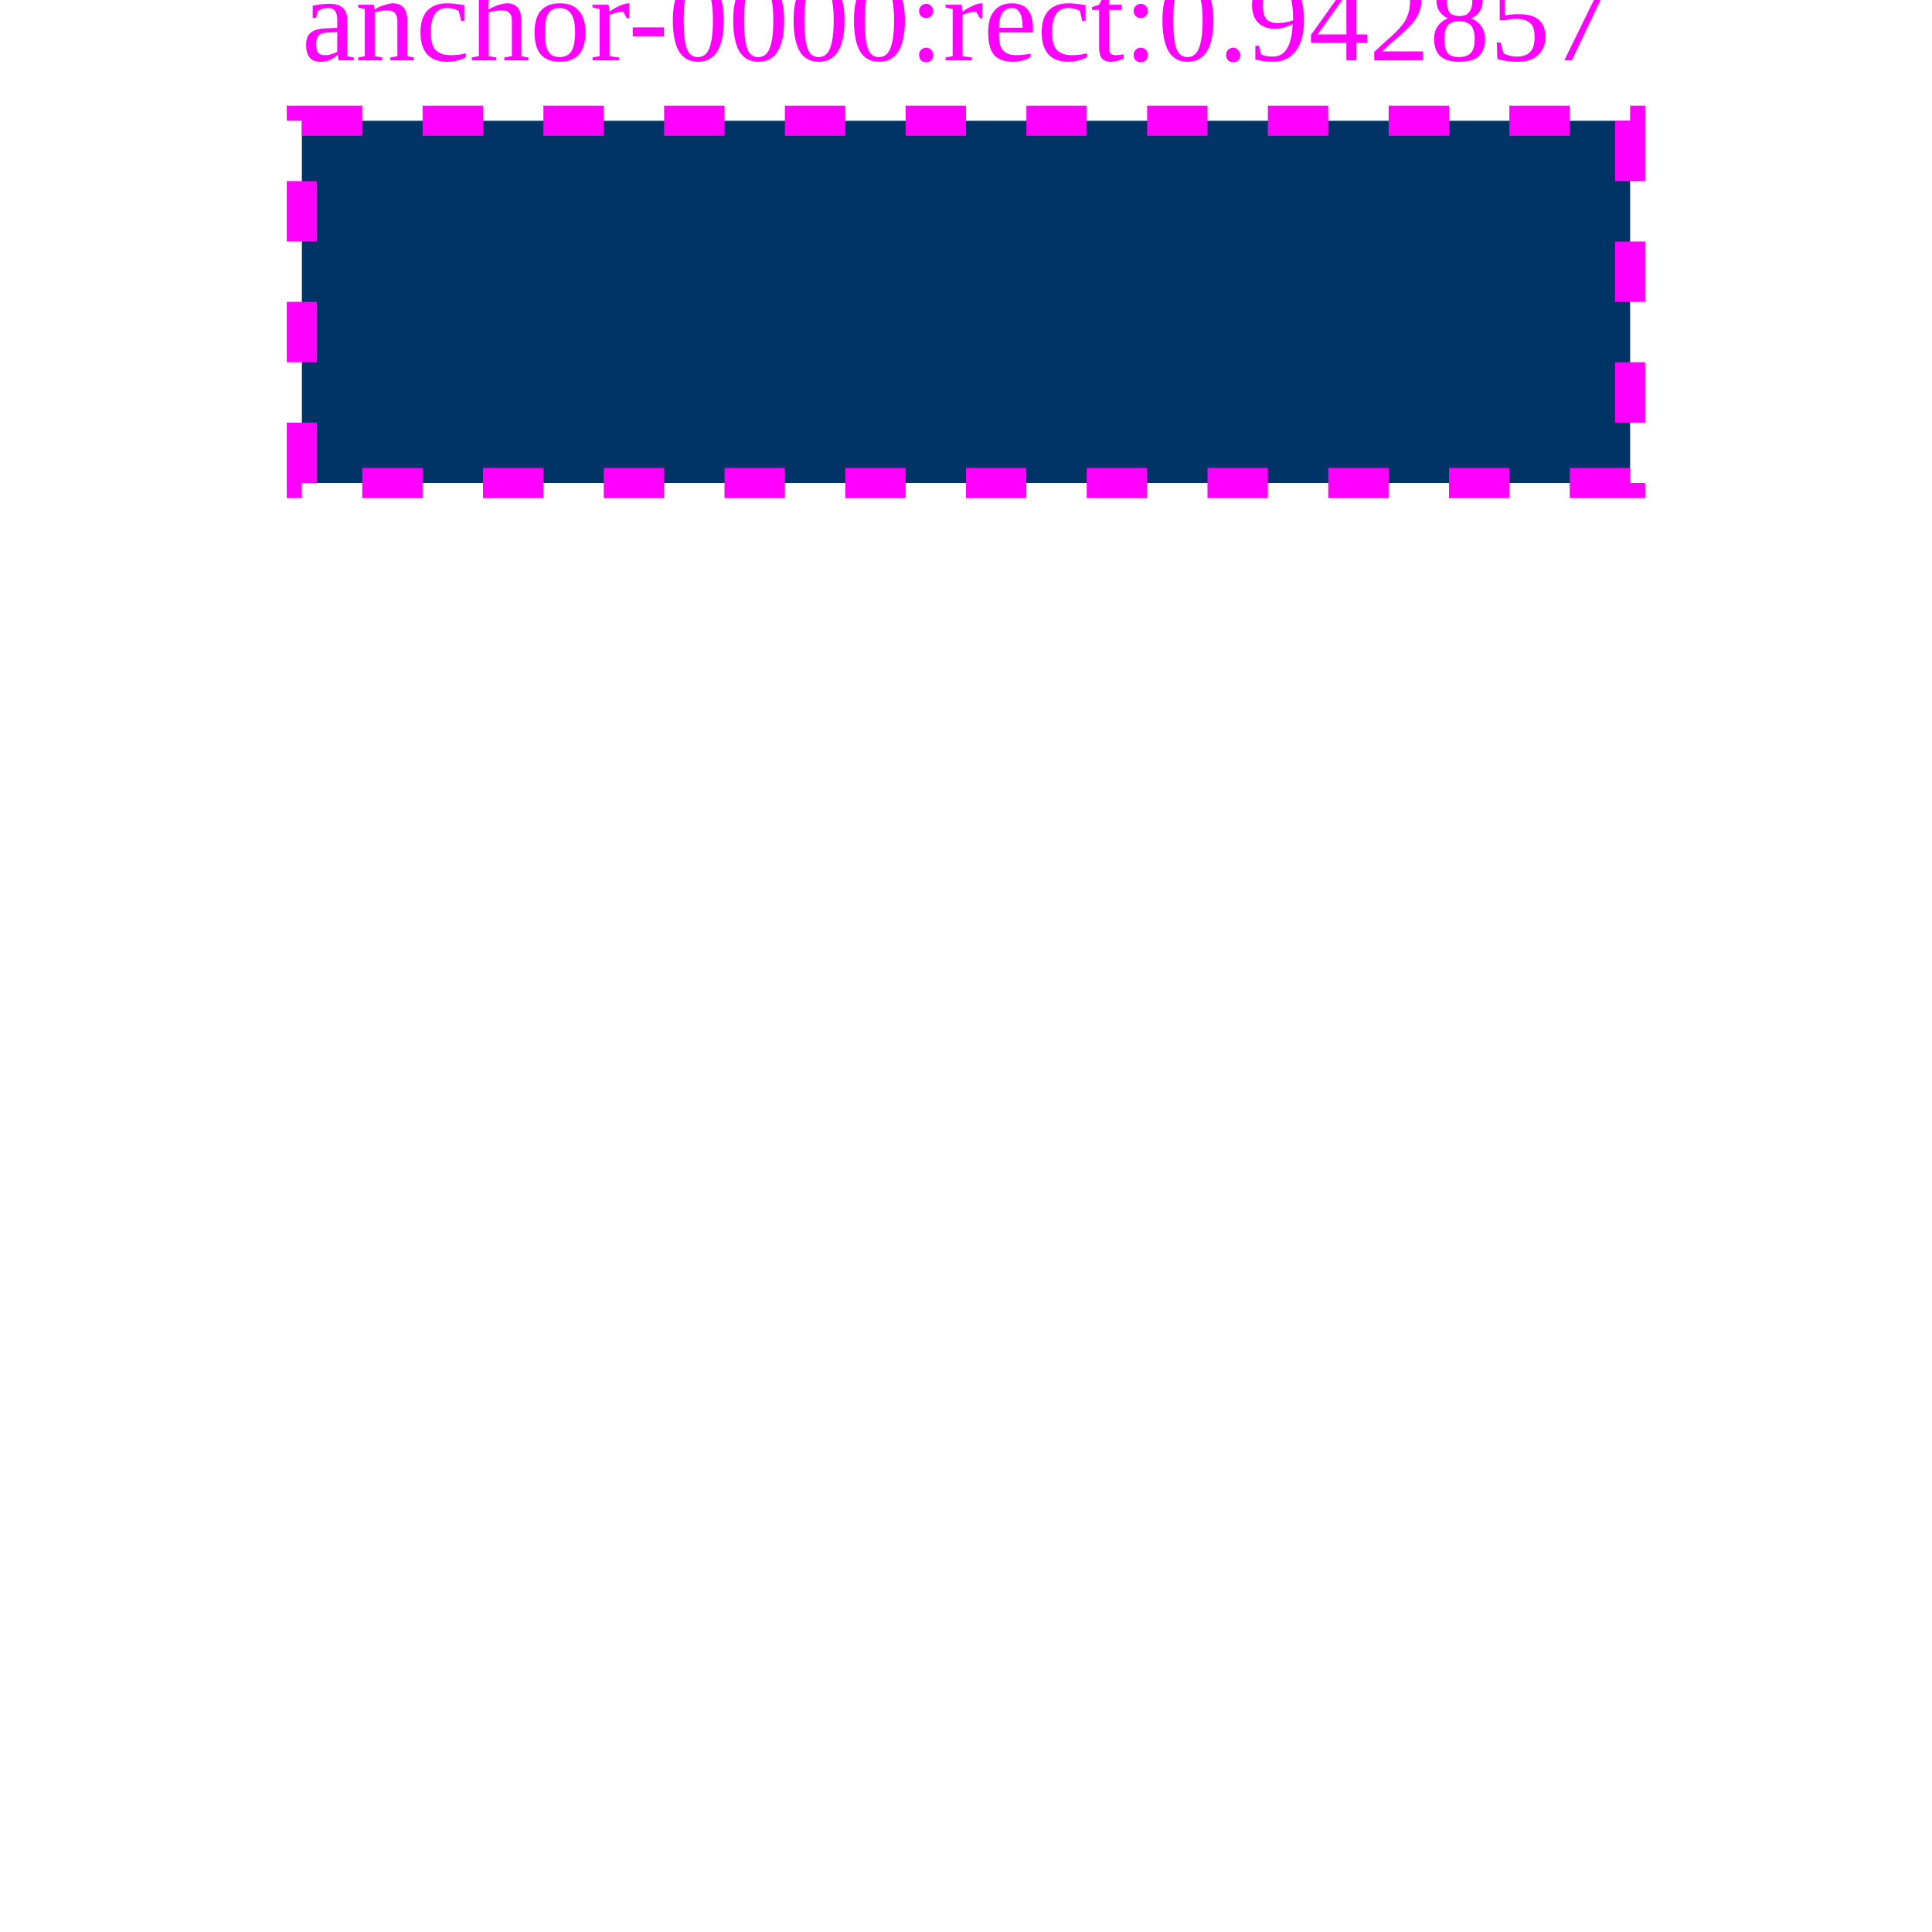
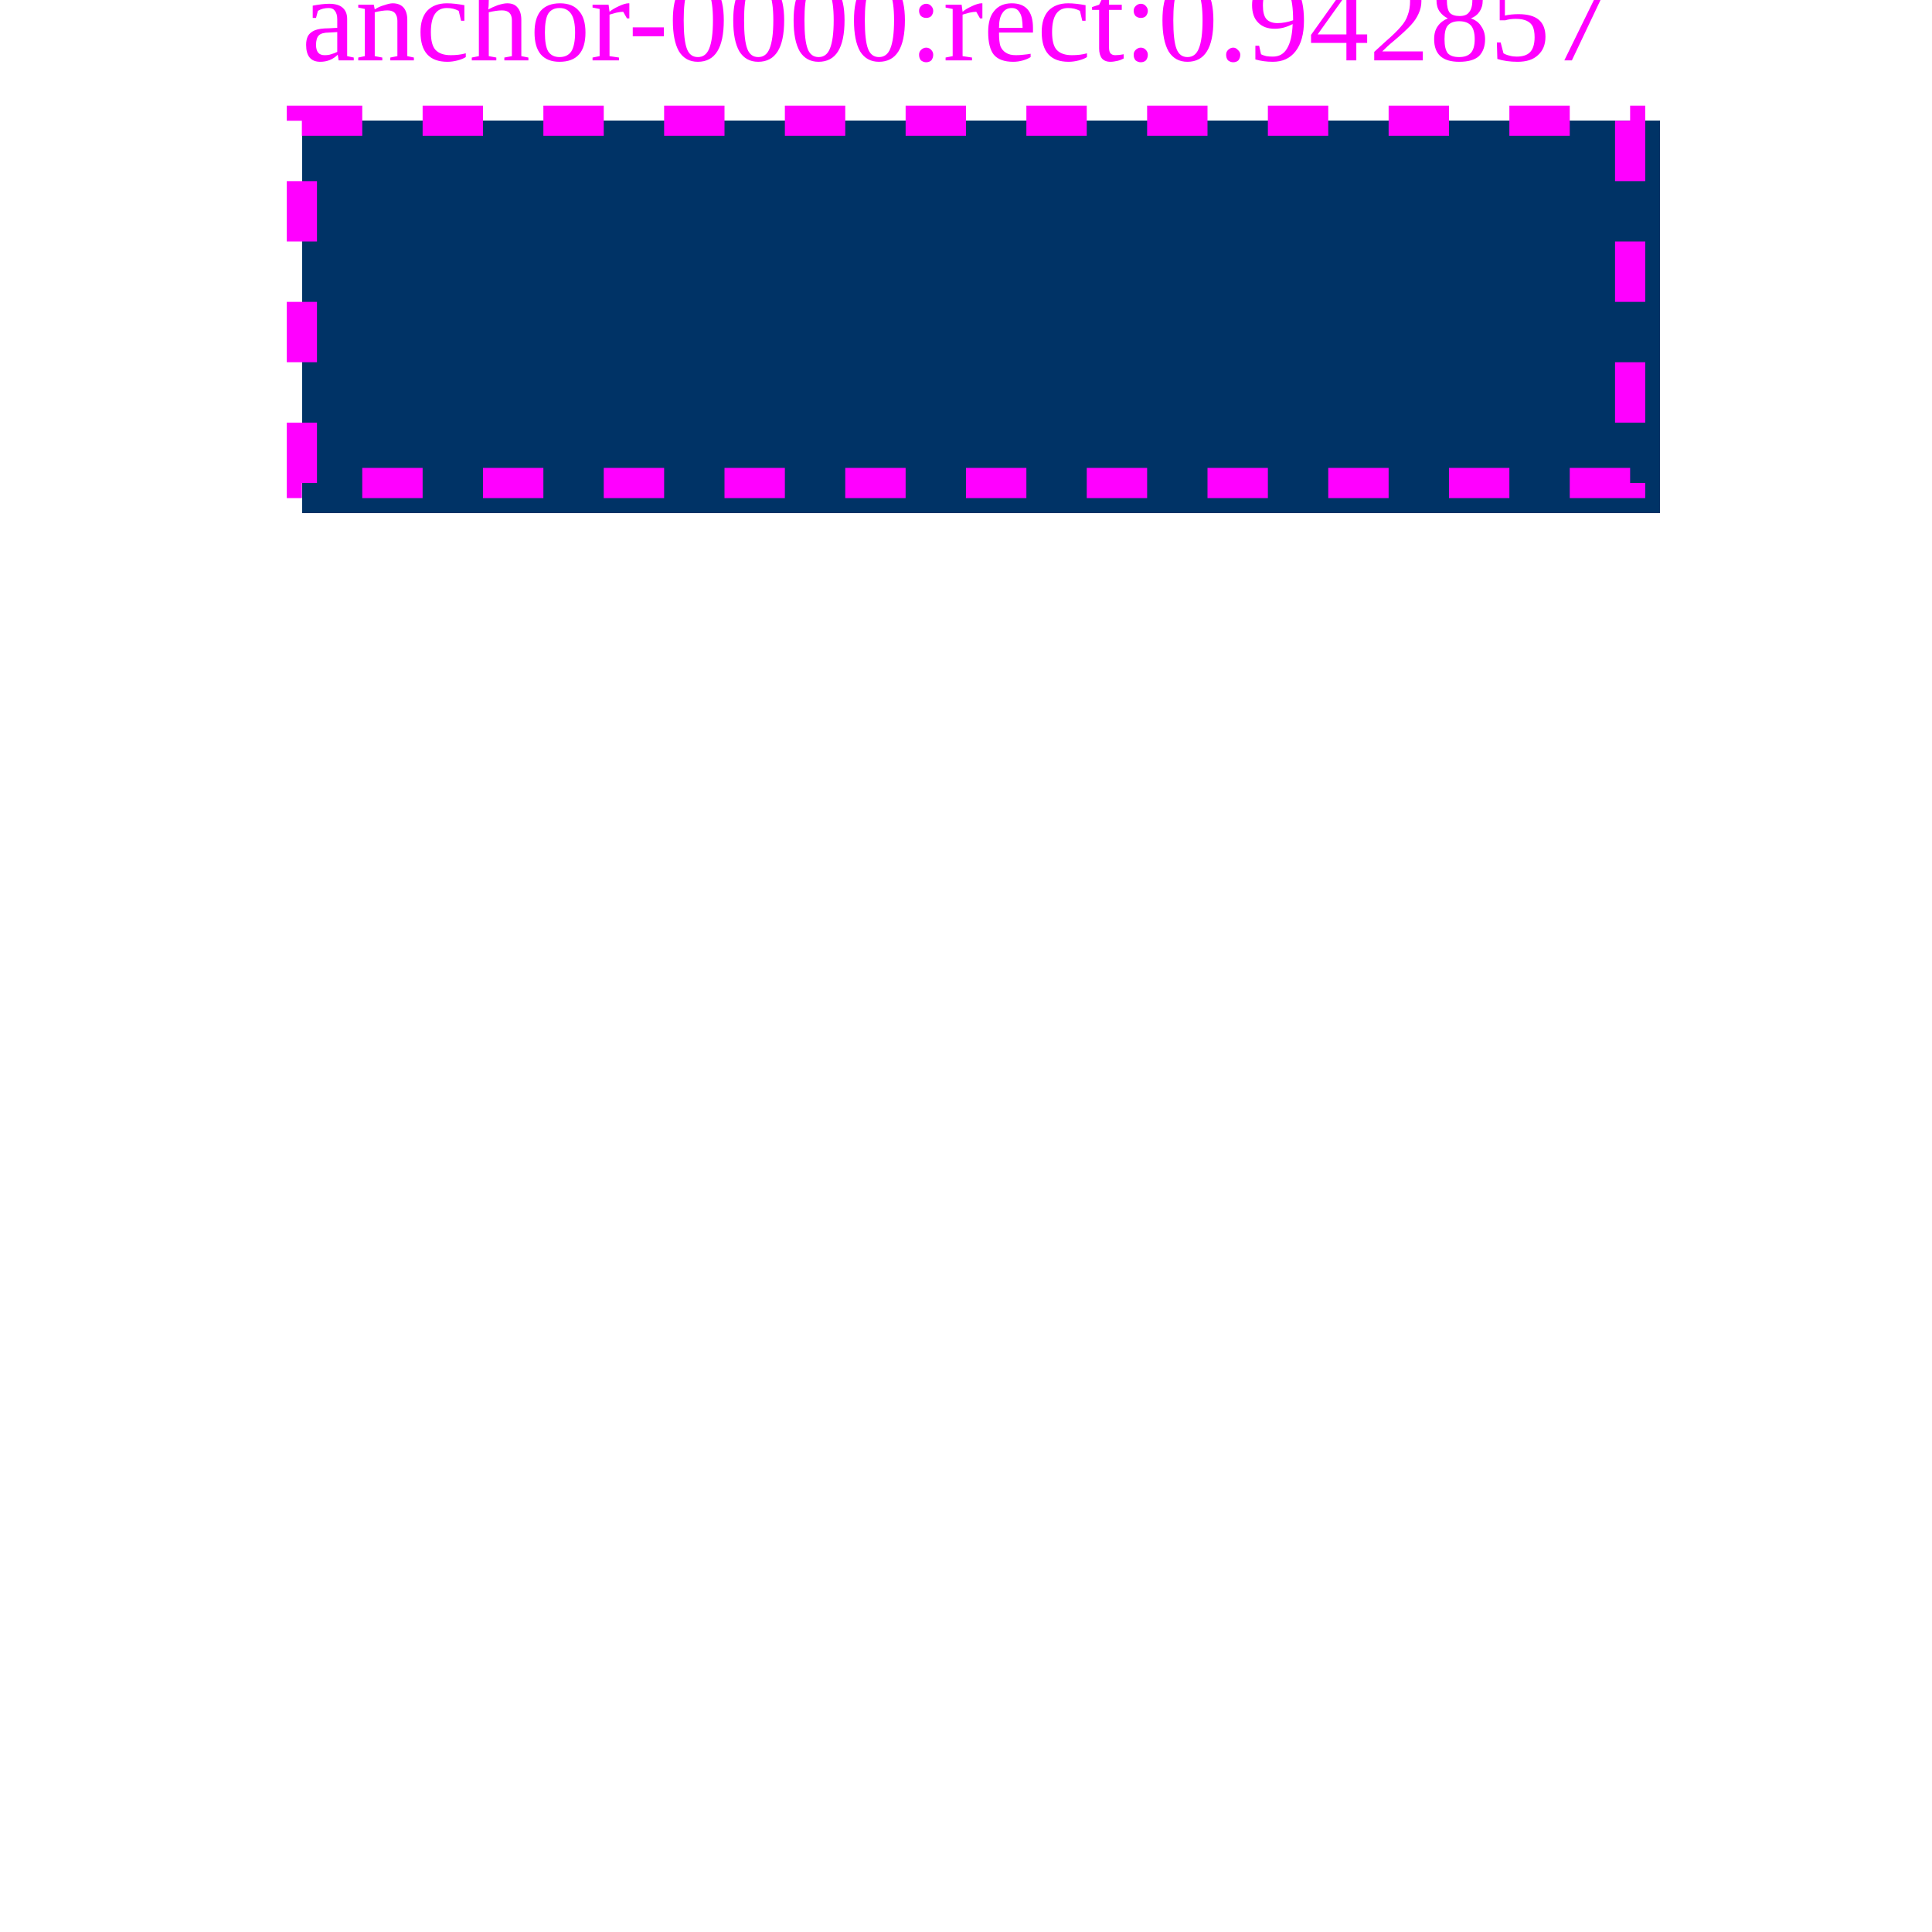
<svg xmlns="http://www.w3.org/2000/svg" viewBox="0 0 64 64" width="64" height="64">
  <g id="anchor-0000" data-kind="rect">
-     <rect x="10" y="4" width="44" height="12" rx="0" ry="0" fill="#003366" />
+     <rect x="10" y="4" width="45" height="13" rx="0" ry="0" fill="#003366" shape-rendering="crispEdges" />
    <rect x="10" y="4" width="44" height="12" fill="none" stroke="#ff00ff" stroke-width="1" stroke-dasharray="2 2" />
    <text x="10" y="2" font-size="4" fill="#ff00ff">anchor-0000:rect:0.942857</text>
  </g>
</svg>
